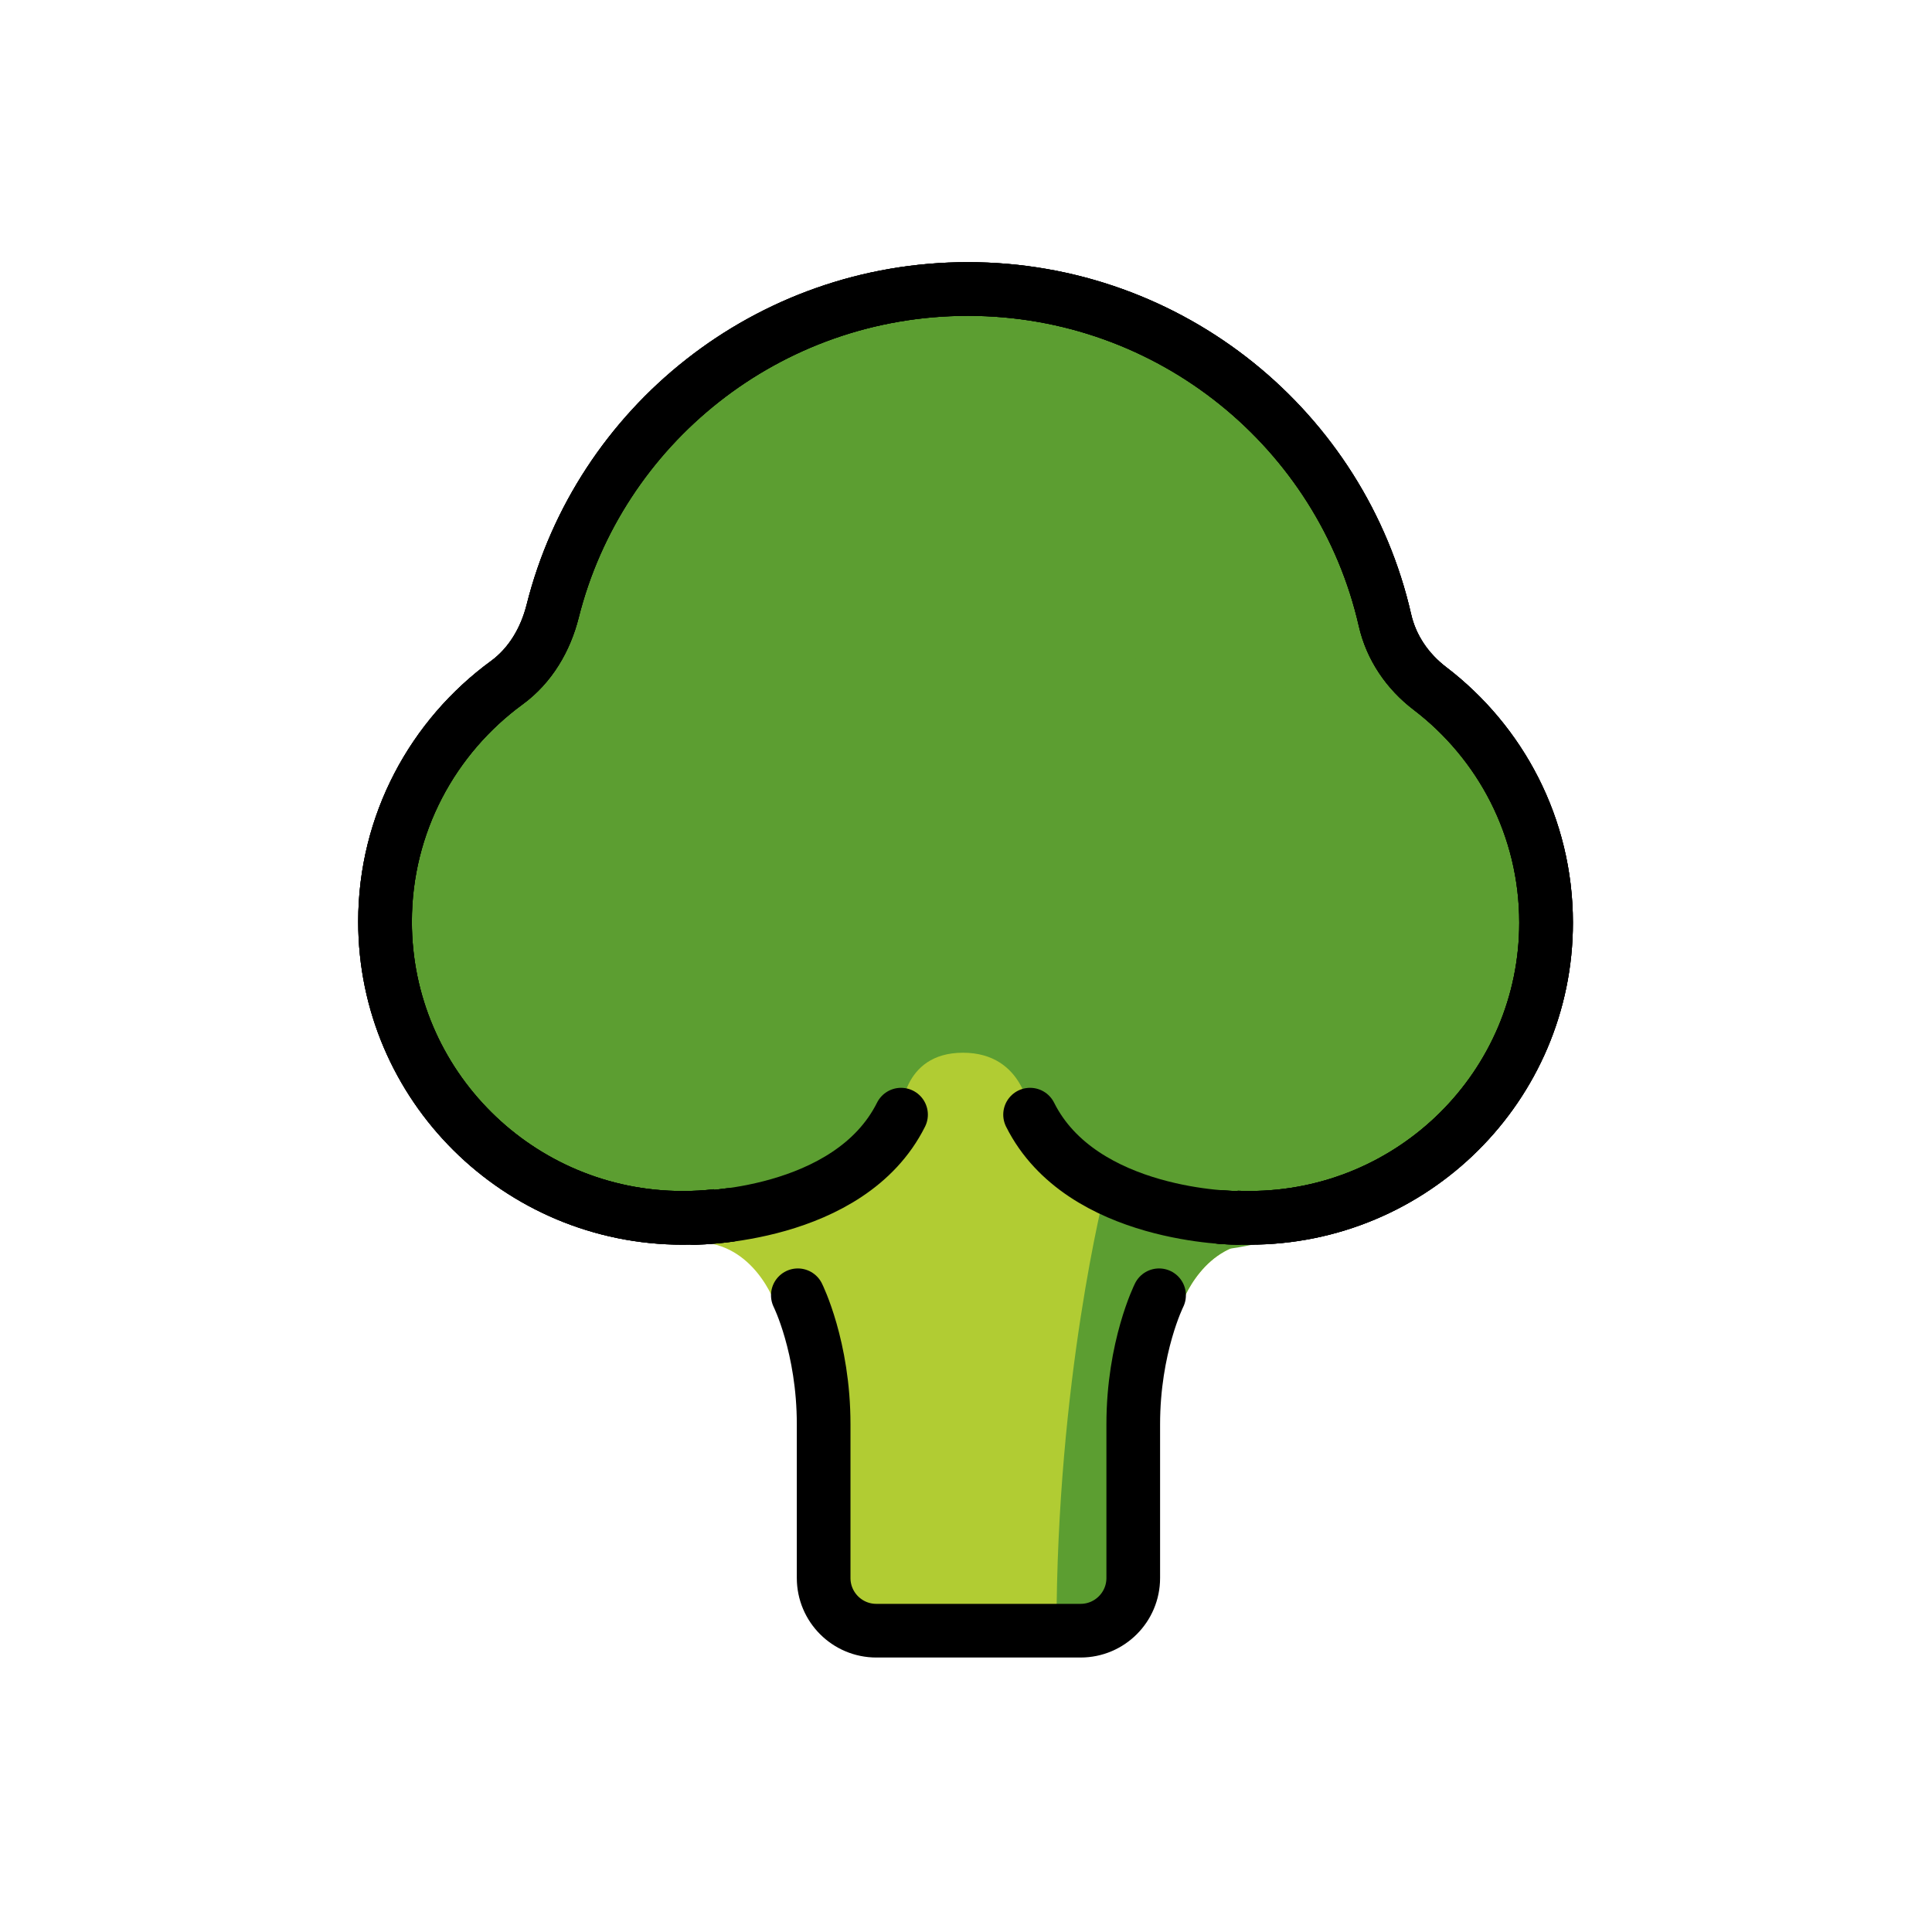
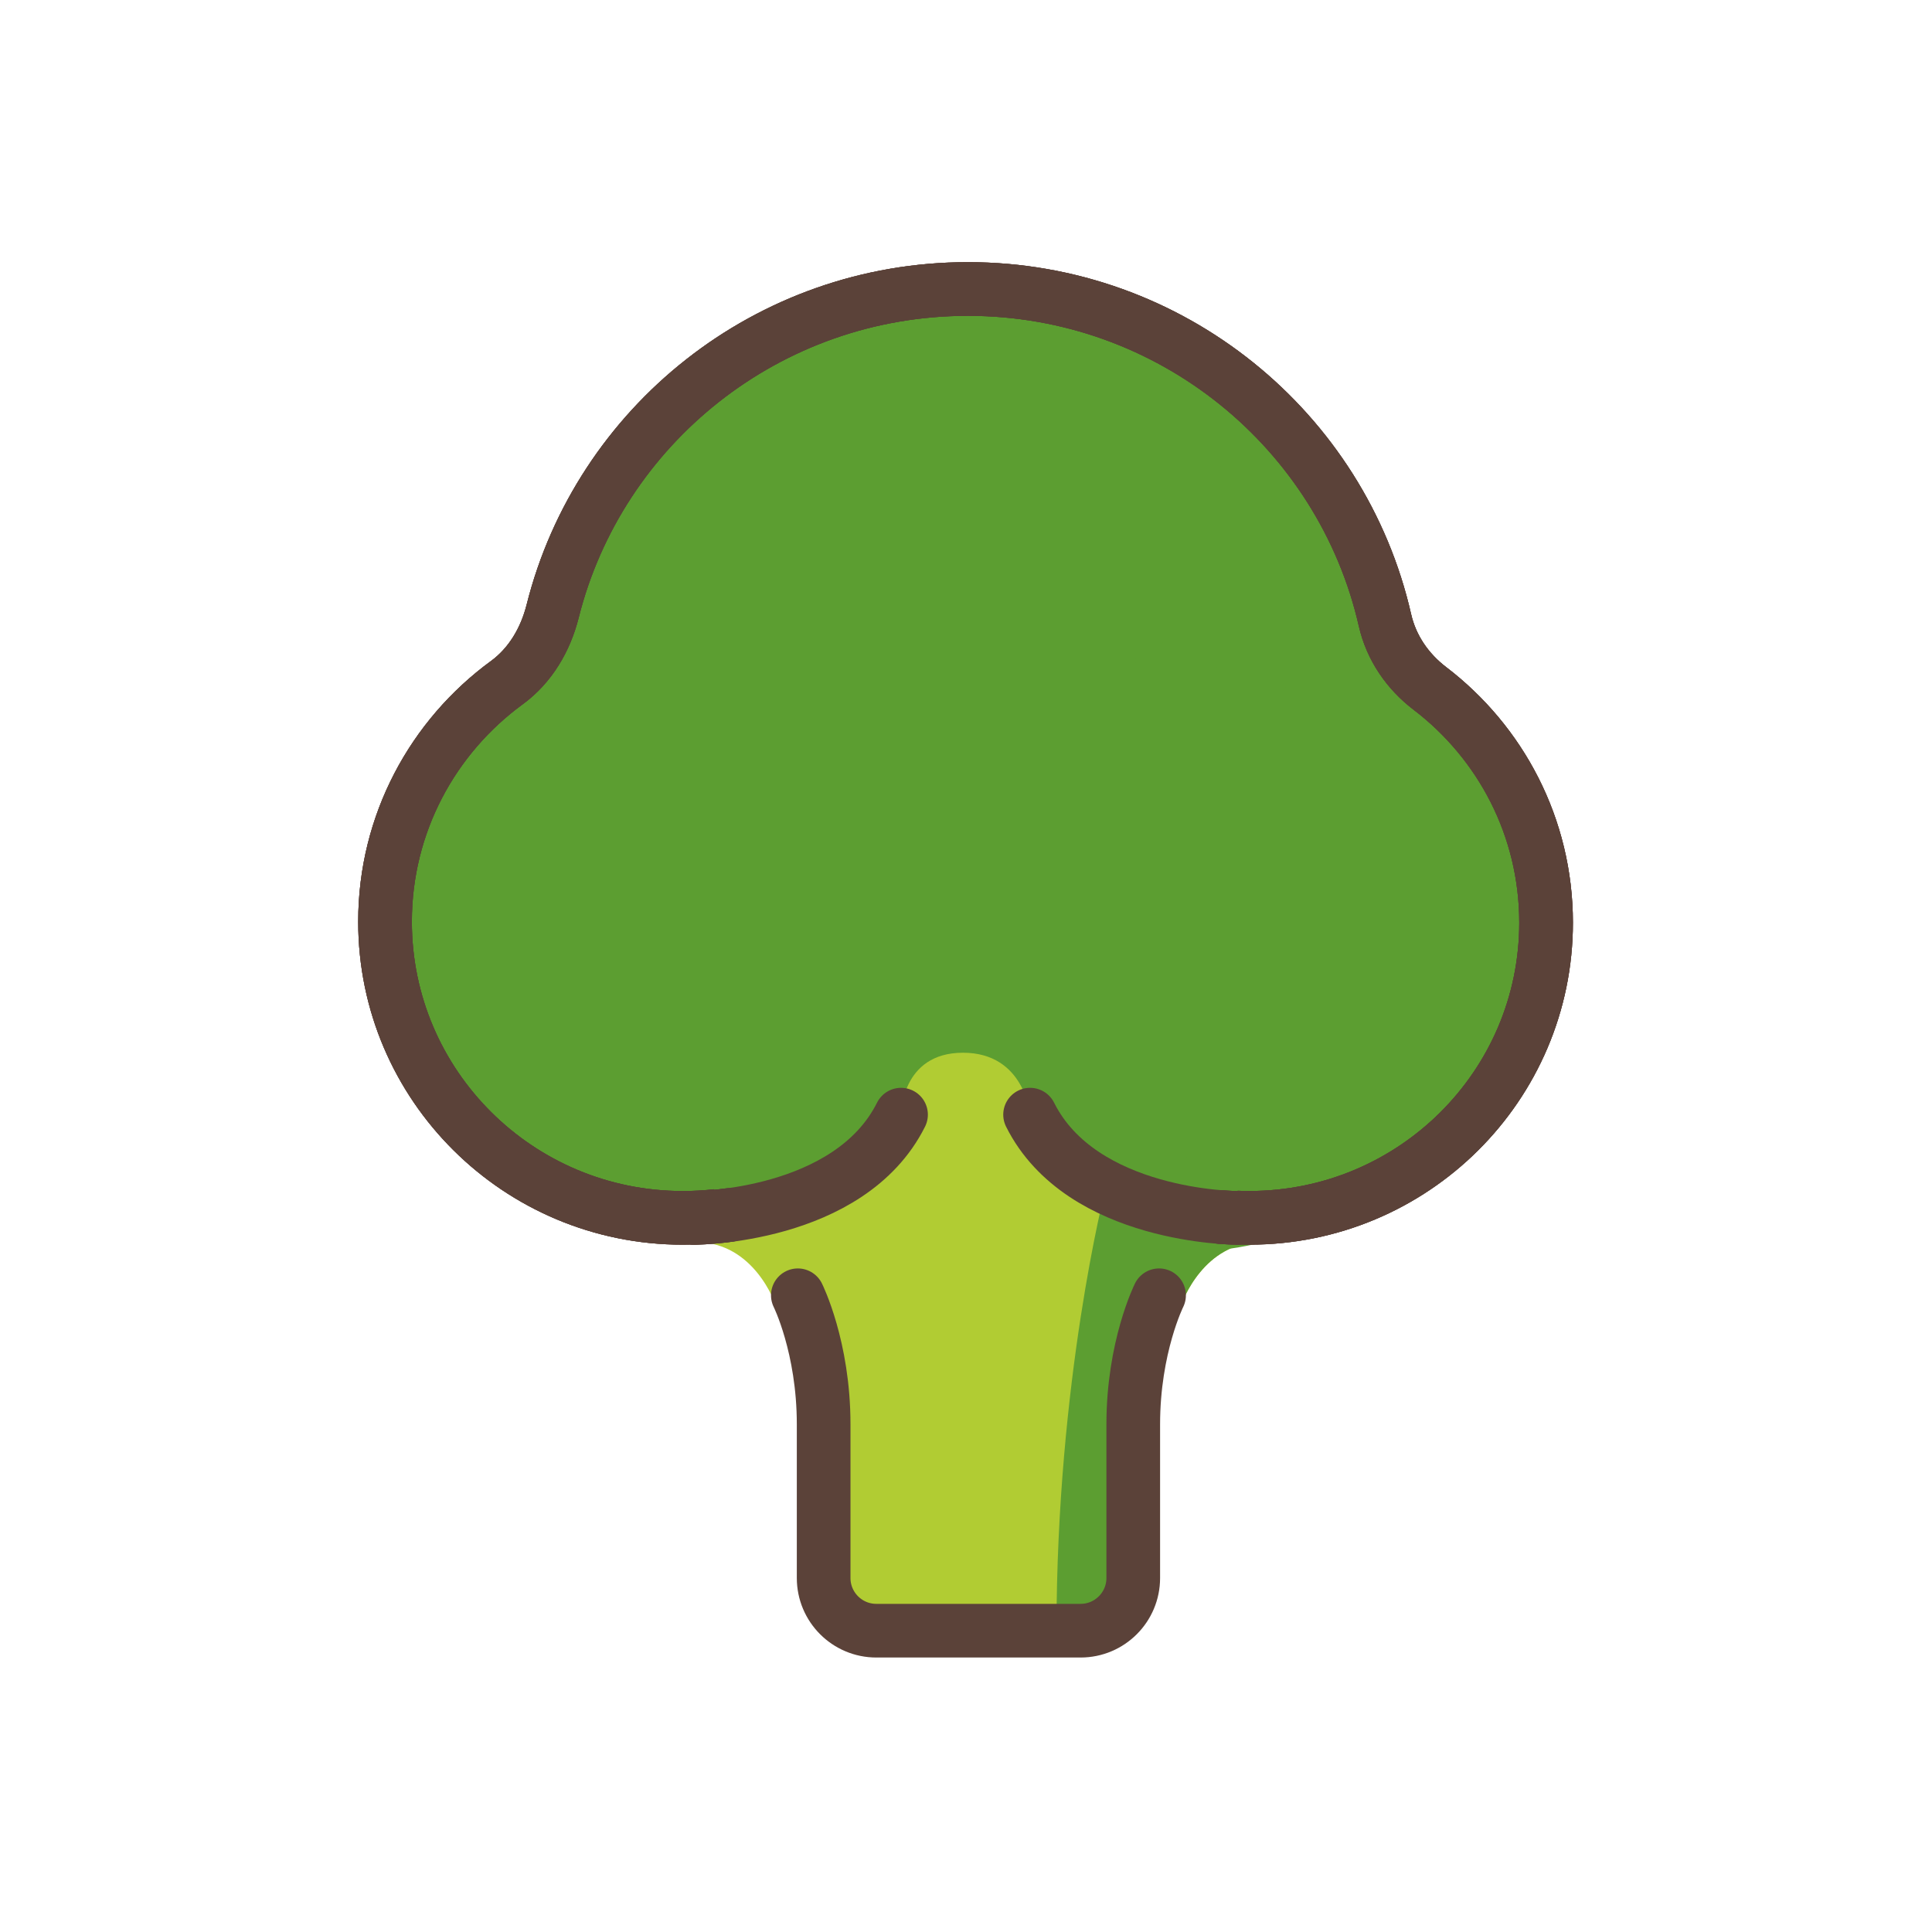
<svg xmlns="http://www.w3.org/2000/svg" id="emoji" viewBox="0 0 72 72">
  <g id="color">
    <path fill="#B1CC33" stroke="#B1CC33" stroke-miterlimit="10" stroke-width="1.8" d="M46.98,45.39 C44.15,45.42,43.2,48.27,43.2,48.27s-0.97,1.92-0.97,4.81v5.73c0,1.09-0.87,1.96-1.96,1.96h-7.61c-1.09,0-1.96-0.87-1.96-1.96 v-5.73c0-2.89-0.97-4.81-0.97-4.81S28.81,45.51,26.08,45.39c0,0,1.43-0.11,1.1-0.11c1.81-0.24,5.05-1.05,6.4-3.74 c0,0,0-2.31,2.31-2.31s2.5,2.31,2.5,2.31c1.55,3.1,5.58,3.7,7.1,3.82c-0.09,0.01-0.19,0.01-0.29,0.03H46.98z" />
    <path fill="#5c9e31" stroke="none" d="M58.388,34.386c0,6.077-5.106,11-11.404,11c-0.048,0-0.087,0-0.135-0.01 c-0.231,0.01-0.471,0-0.692-0.019c-0.212-0.01-0.413-0.019-0.625,0h-0.038c-1.24-0.096-4.173-0.519-6.048-2.365 c0,0,9.651-16.11,9.805-15.642s-32.045,4.075-13.266-1.031c7.769-2.115,9.914-4.74,9.481-7.231l-9.394-8.317 c0.24,0,0.471,0.01,0.702,0.019c7.548,0.26,13.808,5.442,15.433,12.327c0.231,1.019,0.856,1.904,1.721,2.538 C56.647,27.665,58.388,30.828,58.388,34.386z" />
    <path fill="#5C9E31" stroke="none" d="M39.445,42.992c0,0-0.779-0.885-1.058-1.452c0,0-0.192-2.308-2.5-2.308 c-2.308,0-2.308,2.308-2.308,2.308c-1.346,2.692-4.587,3.5-6.404,3.74c-0.212,0-0.423,0.01-0.644,0.029 c-0.404,0.048-0.817,0.077-1.231,0.077c-0.144,0-0.288-0.01-0.423-0.01 c-6.163-0.163-11.106-5.038-11.106-11.029c0-3.654,1.846-6.894,4.683-8.904c0.904-0.644,1.481-1.615,1.76-2.673 c1.51-5.817,6.356-10.365,12.452-11.635c0.452-0.096,0.913-0.183,1.375-0.231c0.231-0.029,0.462-0.058,0.702-0.077 c0.433-0.038-4.837-0.058,1.327-0.058c8.303,0,17.18,13.379-0.087,15.548C55.65,17.75,62.85,45.75,39.445,42.992z" />
    <path fill="#B1CC33" stroke="none" d="M30.811,46.742c0.519,0.567,1.135,1.058,1.817,1.462c-0.702-0.394-1.346-0.894-1.885-1.462 c-0.683-0.721-1.596-1.173-2.567-1.356h0.144C29.262,45.569,30.147,46.021,30.811,46.742z" />
    <path fill="#B1CC33" stroke="none" d="M45.205,45.386c-1.029,0.125-1.981,0.567-2.692,1.317c-1.385,1.49-3.375,2.442-5.587,2.519 c2.096-0.115,3.971-1.058,5.298-2.519c0.692-0.75,1.615-1.192,2.606-1.317H45.205z" />
    <path fill="#5C9E31" stroke="#5C9E31" stroke-linejoin="round" stroke-miterlimit="10" stroke-width="1.8" d="M46.984,45.386 c-2.837,0.038-3.788,2.885-3.788,2.885s-0.962,1.923-0.962,4.808v5.731c0,1.087-0.875,1.962-1.962,1.962l0,0 c0-9.25,1.79-16.208,1.79-16.208C42.688,46.594,46.984,45.386,46.984,45.386z" />
  </g>
  <g id="hair" />
  <g id="skin" />
  <g id="skin-shadow" />
  <g id="line">
-     <path fill="none" stroke="#000000" stroke-miterlimit="10" stroke-width="2" d="M26.723,45.314 c-0.42,0.048-0.846,0.072-1.278,0.072c-6.125,0-11.096-4.942-11.096-11.039c0-3.655,1.787-6.894,4.537-8.905 c0.88-0.643,1.446-1.612,1.711-2.669c1.734-6.898,8.008-12.003,15.473-12.003c7.578,0,13.936,5.274,15.544,12.341 c0.234,1.026,0.838,1.907,1.674,2.545c2.634,2.01,4.33,5.168,4.33,8.729c0,6.077-4.952,11-11.058,11 c-0.161,0-0.321-0.003-0.48-0.01" />
-     <path fill="none" stroke="#000000" stroke-miterlimit="10" stroke-width="2" d="M26.723,45.314 c-0.42,0.048-0.846,0.072-1.278,0.072c-6.125,0-11.096-4.942-11.096-11.039c0-3.655,1.787-6.894,4.537-8.905 c0.88-0.643,1.446-1.612,1.711-2.669c1.734-6.898,8.008-12.003,15.473-12.003c7.578,0,13.936,5.274,15.544,12.341 c0.234,1.026,0.838,1.907,1.674,2.545c2.634,2.01,4.33,5.168,4.33,8.729c0,6.077-4.952,11-11.058,11 c-0.161,0-0.321-0.003-0.48-0.01" />
-     <path fill="none" stroke="#000000" stroke-linecap="round" stroke-linejoin="round" stroke-miterlimit="10" stroke-width="2" d="M46.08,45.386c0,0-0.202,0-0.548-0.029c-0.01,0-0.029,0-0.038,0" />
-     <path fill="none" stroke="#000000" stroke-linecap="round" stroke-linejoin="round" stroke-miterlimit="10" stroke-width="2" d="M27.176,45.28c-0.769,0.106-1.288,0.106-1.288,0.106" />
-     <path fill="none" stroke="#000000" stroke-linecap="round" stroke-linejoin="round" stroke-miterlimit="10" stroke-width="2" d="M25.887,45.386c0,0,5.769,0,7.692-3.846" />
-     <path fill="none" stroke="#000000" stroke-linecap="round" stroke-miterlimit="10" stroke-width="2" d="M43.195,48.271 c0,0-0.962,1.923-0.962,4.808v2.098v3.631c0,1.084-0.879,1.963-1.963,1.963h-1.883h-3.846h-1.883 c-1.084,0-1.963-0.879-1.963-1.963v-3.631v-2.098c0-2.885-0.962-4.808-0.962-4.808" />
-     <path fill="none" stroke="#000000" stroke-linecap="round" stroke-linejoin="round" stroke-miterlimit="10" stroke-width="2" d="M46.08,45.386c0,0-5.769,0-7.692-3.846" />
-     <path fill="none" stroke="#000000" stroke-miterlimit="10" stroke-width="2" d="M26.723,45.314 c-0.42,0.048-0.846,0.072-1.278,0.072c-6.125,0-11.096-4.942-11.096-11.039c0-3.655,1.787-6.894,4.537-8.905 c0.88-0.643,1.446-1.612,1.711-2.669c1.734-6.898,8.008-12.003,15.473-12.003c7.578,0,13.936,5.274,15.544,12.341 c0.234,1.026,0.838,1.907,1.674,2.545c2.634,2.01,4.33,5.168,4.33,8.729c0,6.077-4.952,11-11.058,11 c-0.161,0-0.321-0.003-0.48-0.01" />
-     <path fill="none" stroke="#000000" stroke-linecap="round" stroke-linejoin="round" stroke-miterlimit="10" stroke-width="2" d="M46.08,45.386c0,0-0.202,0-0.548-0.029c-0.01,0-0.029,0-0.038,0" />
-     <path fill="none" stroke="#000000" stroke-linecap="round" stroke-linejoin="round" stroke-miterlimit="10" stroke-width="2" d="M27.176,45.28c-0.769,0.106-1.288,0.106-1.288,0.106" />
+     <path fill="none" stroke="#5B4239" stroke-miterlimit="10" stroke-width="2" d="M26.723,45.314 c-0.42,0.048-0.846,0.072-1.278,0.072c-6.125,0-11.096-4.942-11.096-11.039c0-3.655,1.787-6.894,4.537-8.905 c0.88-0.643,1.446-1.612,1.711-2.669c1.734-6.898,8.008-12.003,15.473-12.003c7.578,0,13.936,5.274,15.544,12.341 c0.234,1.026,0.838,1.907,1.674,2.545c2.634,2.01,4.33,5.168,4.33,8.729c0,6.077-4.952,11-11.058,11 c-0.161,0-0.321-0.003-0.48-0.01" />
+     <path fill="none" stroke="#5B4239" stroke-miterlimit="10" stroke-width="2" d="M26.723,45.314 c-0.42,0.048-0.846,0.072-1.278,0.072c-6.125,0-11.096-4.942-11.096-11.039c0-3.655,1.787-6.894,4.537-8.905 c0.88-0.643,1.446-1.612,1.711-2.669c1.734-6.898,8.008-12.003,15.473-12.003c7.578,0,13.936,5.274,15.544,12.341 c0.234,1.026,0.838,1.907,1.674,2.545c2.634,2.01,4.33,5.168,4.33,8.729c0,6.077-4.952,11-11.058,11 c-0.161,0-0.321-0.003-0.48-0.01" />
+     <path fill="none" stroke="#5B4239" stroke-linecap="round" stroke-linejoin="round" stroke-miterlimit="10" stroke-width="2" d="M46.08,45.386c0,0-0.202,0-0.548-0.029c-0.01,0-0.029,0-0.038,0" />
+     <path fill="none" stroke="#5B4239" stroke-linecap="round" stroke-linejoin="round" stroke-miterlimit="10" stroke-width="2" d="M27.176,45.28c-0.769,0.106-1.288,0.106-1.288,0.106" />
+     <path fill="none" stroke="#5B4239" stroke-linecap="round" stroke-linejoin="round" stroke-miterlimit="10" stroke-width="2" d="M25.887,45.386c0,0,5.769,0,7.692-3.846" />
+     <path fill="none" stroke="#5B4239" stroke-linecap="round" stroke-miterlimit="10" stroke-width="2" d="M43.195,48.271 c0,0-0.962,1.923-0.962,4.808v2.098v3.631c0,1.084-0.879,1.963-1.963,1.963h-1.883h-3.846h-1.883 c-1.084,0-1.963-0.879-1.963-1.963v-3.631v-2.098c0-2.885-0.962-4.808-0.962-4.808" />
+     <path fill="none" stroke="#5B4239" stroke-linecap="round" stroke-linejoin="round" stroke-miterlimit="10" stroke-width="2" d="M46.08,45.386c0,0-5.769,0-7.692-3.846" />
+     <path fill="none" stroke="#5B4239" stroke-miterlimit="10" stroke-width="2" d="M26.723,45.314 c-0.42,0.048-0.846,0.072-1.278,0.072c-6.125,0-11.096-4.942-11.096-11.039c0-3.655,1.787-6.894,4.537-8.905 c0.88-0.643,1.446-1.612,1.711-2.669c1.734-6.898,8.008-12.003,15.473-12.003c7.578,0,13.936,5.274,15.544,12.341 c0.234,1.026,0.838,1.907,1.674,2.545c2.634,2.01,4.33,5.168,4.33,8.729c0,6.077-4.952,11-11.058,11 c-0.161,0-0.321-0.003-0.48-0.01" />
+     <path fill="none" stroke="#5B4239" stroke-linecap="round" stroke-linejoin="round" stroke-miterlimit="10" stroke-width="2" d="M46.08,45.386c0,0-0.202,0-0.548-0.029c-0.01,0-0.029,0-0.038,0" />
+     <path fill="none" stroke="#5B4239" stroke-linecap="round" stroke-linejoin="round" stroke-miterlimit="10" stroke-width="2" d="M27.176,45.28c-0.769,0.106-1.288,0.106-1.288,0.106" />
  </g>
</svg>
